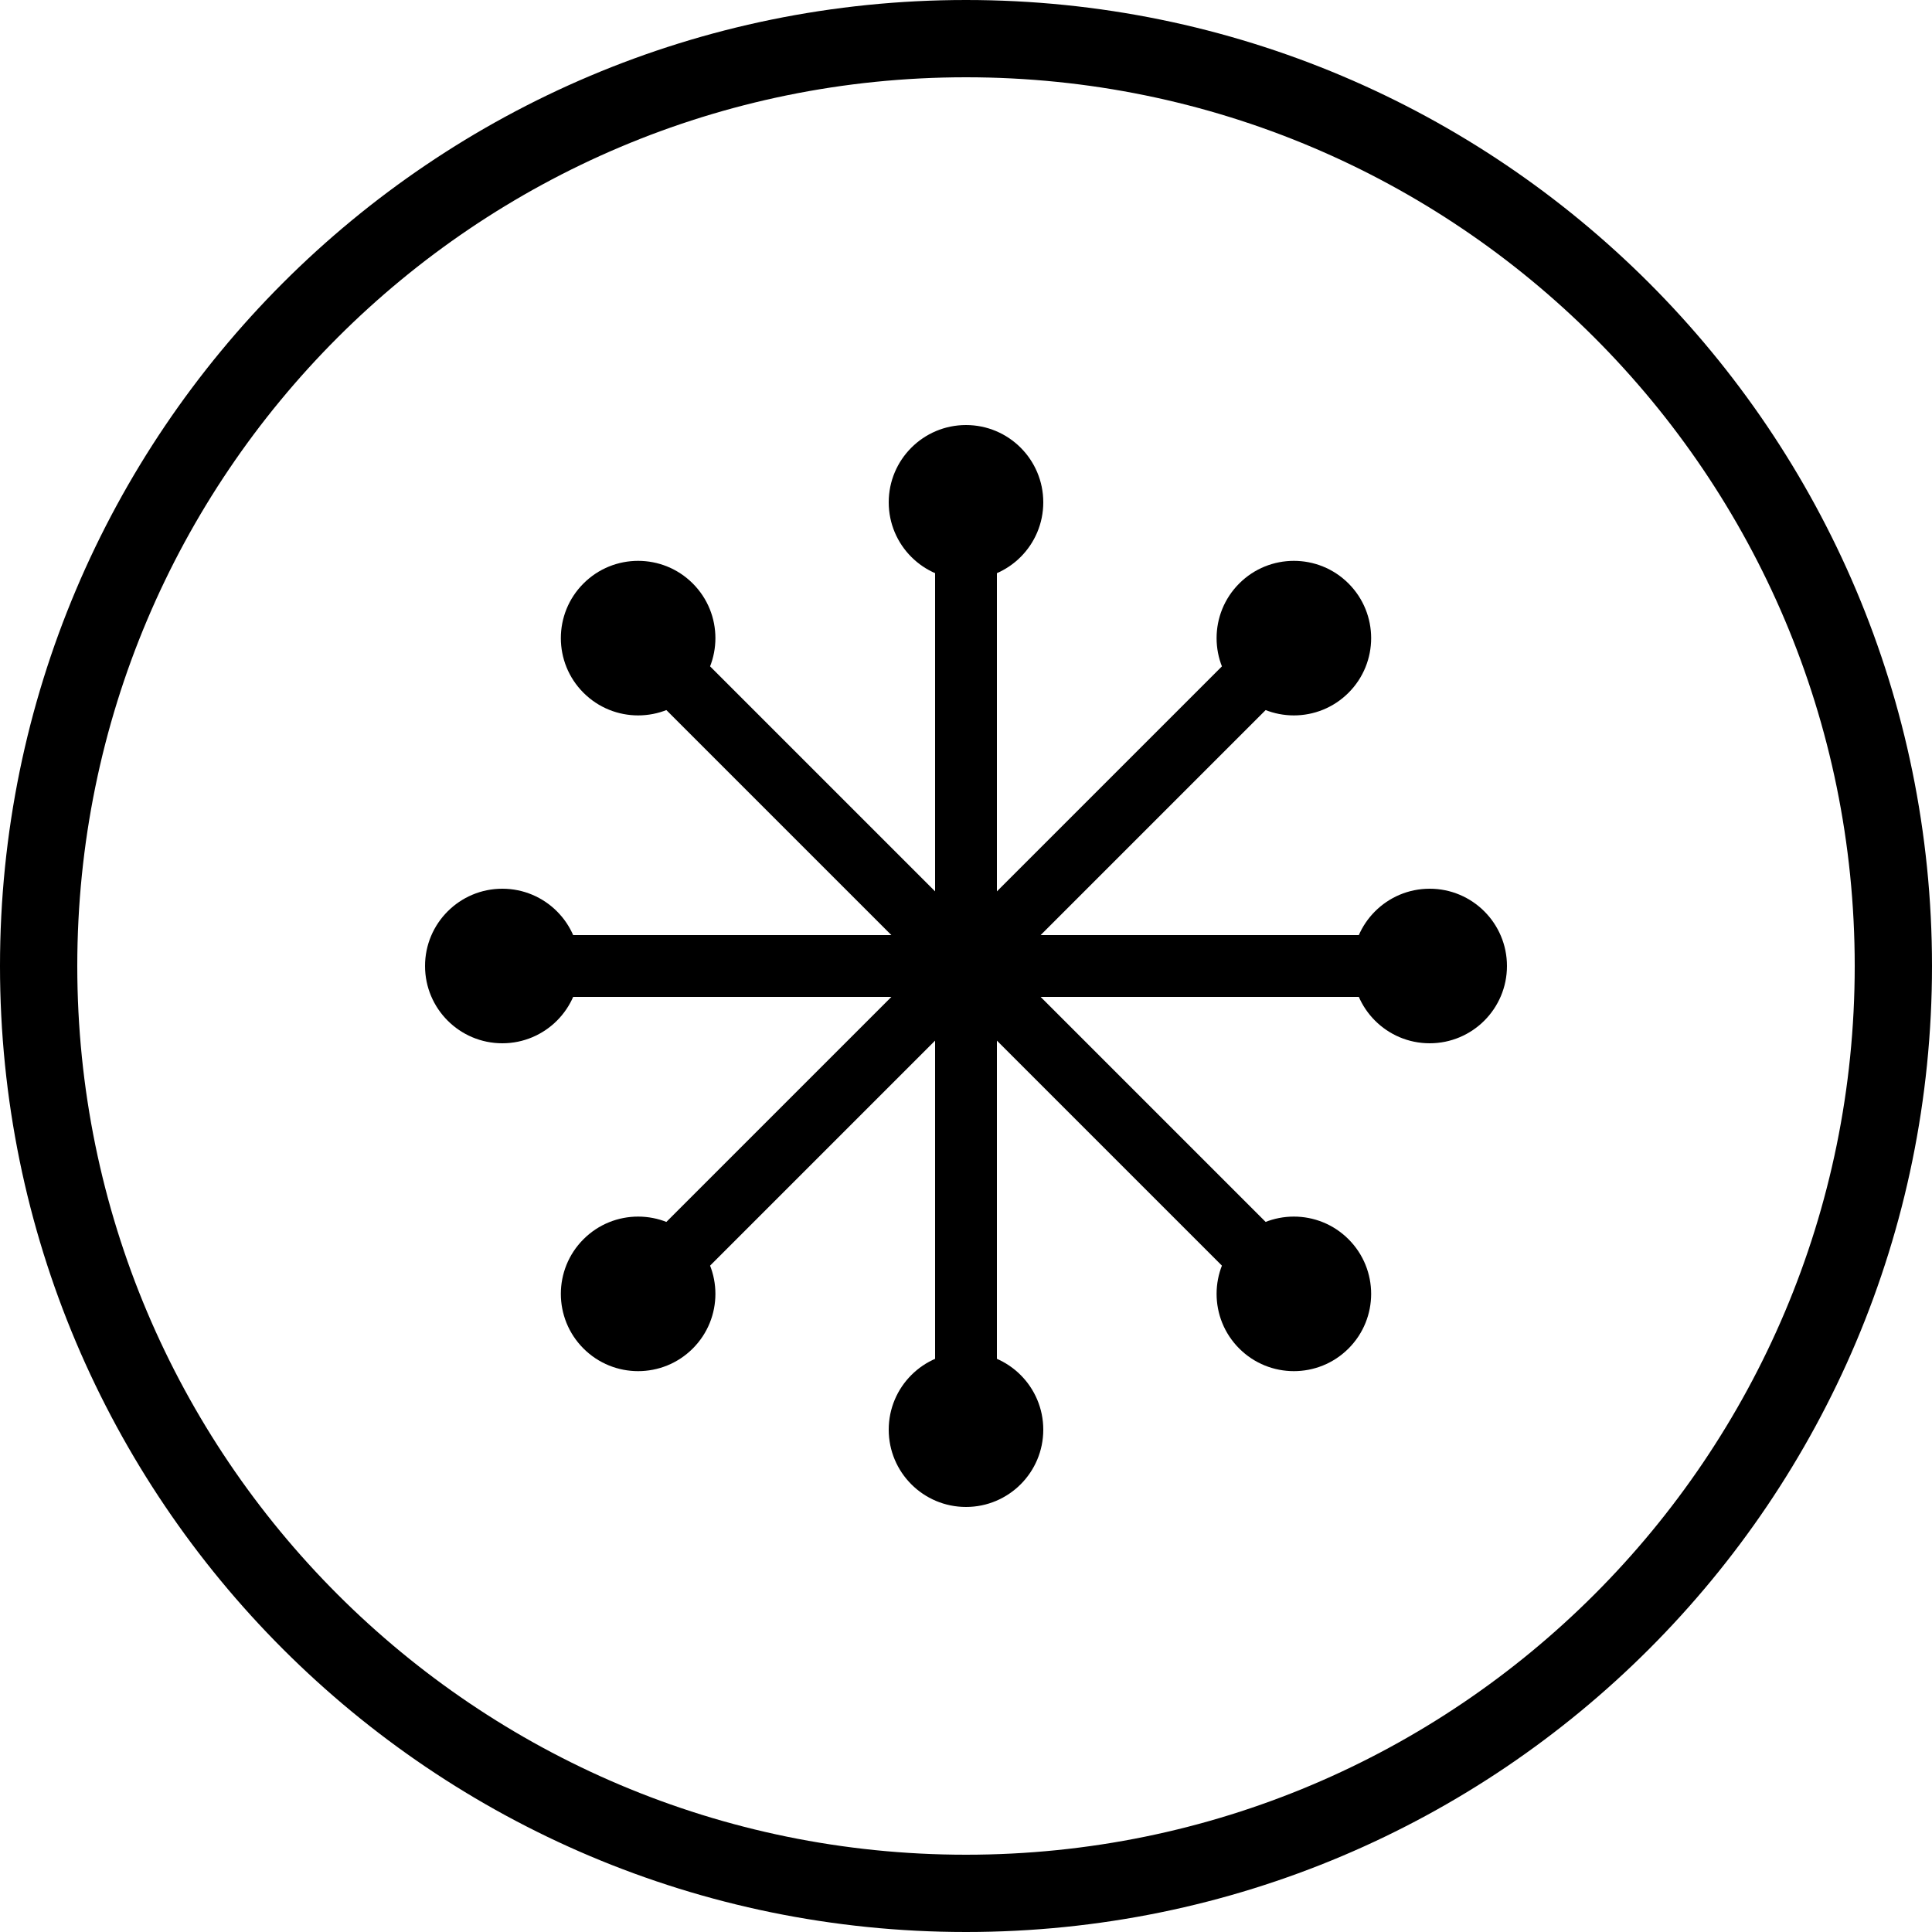
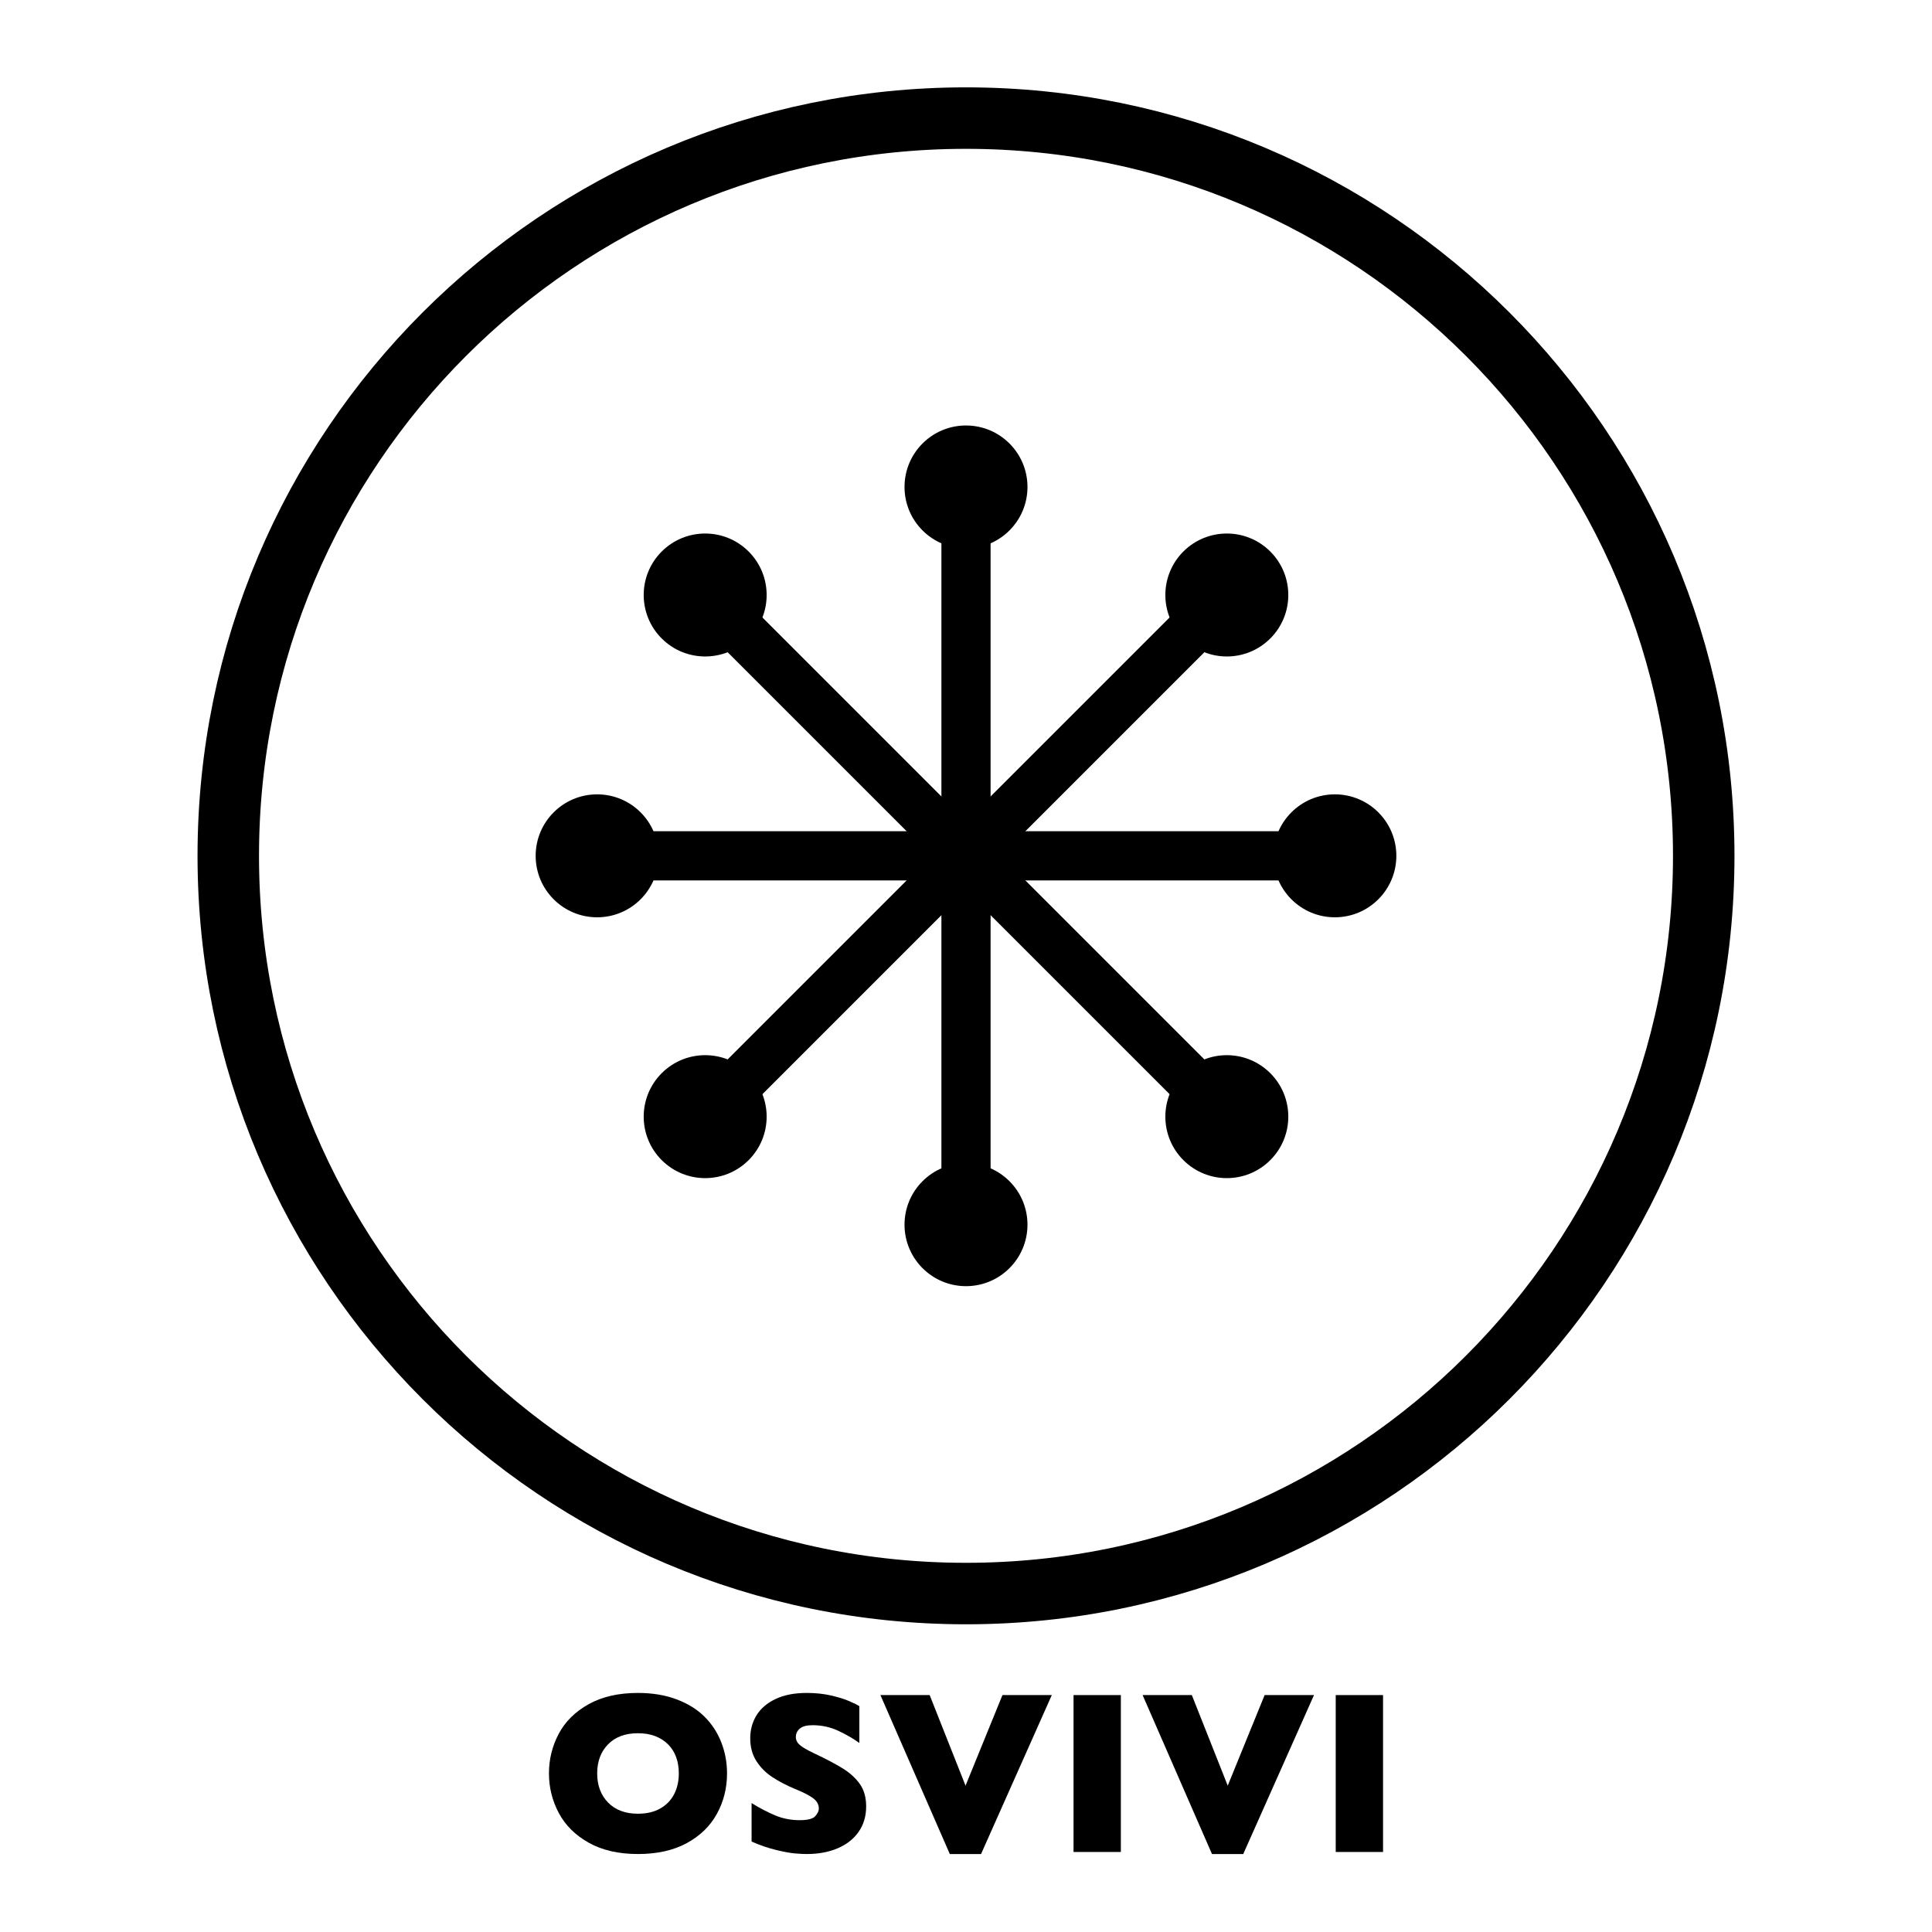
- <svg xmlns="http://www.w3.org/2000/svg" viewBox="0 0 100 100">
-   <circle cx="50" cy="50" r="48" fill="none" stroke="black" stroke-width="4" />
-   <g transform="translate(50,50) scale(0.8)">
-     <circle cx="0" cy="0" r="5" fill="black" />
-     <g id="branch">
-       <line x1="0" y1="0" x2="0" y2="-30" stroke="black" stroke-width="4" stroke-linecap="round" />
-       <circle cx="0" cy="-30" r="5" fill="black" />
+ <svg xmlns="http://www.w3.org/2000/svg" width="100%" height="100%" viewBox="0 0 100 100" version="1.1" xml:space="preserve" style="fill-rule:evenodd;clip-rule:evenodd;">
+   <g transform="matrix(0.795515,0,0,0.795515,10.2243,4.52158)">
+     <circle cx="50" cy="50" r="48" style="fill:none;stroke:black;stroke-width:4px;" />
+     <g transform="matrix(0.8,0,0,0.8,50,50)">
+       <circle cx="0" cy="0" r="5" />
    </g>
-     <use href="#branch" transform="rotate(45)" />
-     <use href="#branch" transform="rotate(90)" />
-     <use href="#branch" transform="rotate(135)" />
-     <use href="#branch" transform="rotate(180)" />
-     <use href="#branch" transform="rotate(225)" />
-     <use href="#branch" transform="rotate(270)" />
-     <use href="#branch" transform="rotate(315)" />
+     <g id="branch" transform="matrix(0.8,0,0,0.8,50,50)">
+       <path d="M0,0L0,-30" style="fill:none;fill-rule:nonzero;stroke:black;stroke-width:4px;stroke-linecap:round;" />
+       <circle cx="0" cy="-30" r="5" />
+     </g>
+     <g id="branch1" transform="matrix(0.565685,0.565685,-0.565685,0.565685,50,50)">
+       <path d="M0,0L0,-30" style="fill:none;fill-rule:nonzero;stroke:black;stroke-width:4px;stroke-linecap:round;" />
+       <circle cx="0" cy="-30" r="5" />
+     </g>
+     <g id="branch2" transform="matrix(-3.06285e-16,0.8,-0.8,-3.06285e-16,50,50)">
+       <path d="M0,0L0,-30" style="fill:none;fill-rule:nonzero;stroke:black;stroke-width:4px;stroke-linecap:round;" />
+       <circle cx="0" cy="-30" r="5" />
+     </g>
+     <g id="branch3" transform="matrix(-0.565685,0.565685,-0.565685,-0.565685,50,50)">
+       <path d="M0,0L0,-30" style="fill:none;fill-rule:nonzero;stroke:black;stroke-width:4px;stroke-linecap:round;" />
+       <circle cx="0" cy="-30" r="5" />
+     </g>
+     <g id="branch4" transform="matrix(-0.8,-6.12571e-16,6.12571e-16,-0.8,50,50)">
+       <path d="M0,0L0,-30" style="fill:none;fill-rule:nonzero;stroke:black;stroke-width:4px;stroke-linecap:round;" />
+       <circle cx="0" cy="-30" r="5" />
+     </g>
+     <g id="branch5" transform="matrix(-0.565685,-0.565685,0.565685,-0.565685,50,50)">
+       <path d="M0,0L0,-30" style="fill:none;fill-rule:nonzero;stroke:black;stroke-width:4px;stroke-linecap:round;" />
+       <circle cx="0" cy="-30" r="5" />
+     </g>
+     <g id="branch6" transform="matrix(5.63585e-16,-0.8,0.8,5.63585e-16,50,50)">
+       <path d="M0,0L0,-30" style="fill:none;fill-rule:nonzero;stroke:black;stroke-width:4px;stroke-linecap:round;" />
+       <circle cx="0" cy="-30" r="5" />
+     </g>
+     <g id="branch7" transform="matrix(0.565685,-0.565685,0.565685,0.565685,50,50)">
+       <path d="M0,0L0,-30" style="fill:none;fill-rule:nonzero;stroke:black;stroke-width:4px;stroke-linecap:round;" />
+       <circle cx="0" cy="-30" r="5" />
+     </g>
+   </g>
+   <g transform="matrix(1,0,0,1,7.80208,5.46007)">
+     <path d="M29.829,86.332C29.829,87.09 29.654,87.787 29.304,88.424C28.955,89.06 28.434,89.566 27.743,89.941C27.051,90.316 26.21,90.504 25.217,90.504C24.214,90.504 23.364,90.308 22.669,89.918C21.973,89.527 21.457,89.014 21.119,88.377C20.781,87.74 20.612,87.058 20.612,86.332C20.612,85.601 20.78,84.919 21.116,84.284C21.452,83.649 21.968,83.138 22.666,82.749C23.363,82.36 24.214,82.166 25.217,82.166C25.967,82.166 26.636,82.277 27.224,82.5C27.812,82.723 28.296,83.024 28.674,83.405C29.053,83.786 29.341,84.229 29.536,84.735C29.731,85.241 29.829,85.773 29.829,86.332ZM27.333,86.332C27.333,86.027 27.288,85.749 27.198,85.497C27.108,85.245 26.972,85.026 26.791,84.841C26.609,84.655 26.387,84.511 26.126,84.407C25.864,84.304 25.561,84.252 25.217,84.252C24.561,84.252 24.046,84.443 23.671,84.826C23.296,85.209 23.108,85.711 23.108,86.332C23.108,86.953 23.297,87.456 23.674,87.841C24.05,88.225 24.565,88.418 25.217,88.418C25.667,88.418 26.049,88.329 26.366,88.151C26.682,87.974 26.923,87.727 27.087,87.413C27.251,87.099 27.333,86.738 27.333,86.332Z" style="fill-rule:nonzero;" />
+     <path d="M37.03,88.037C37.03,88.545 36.9,88.984 36.64,89.355C36.381,89.726 36.018,90.011 35.553,90.208C35.089,90.405 34.555,90.504 33.954,90.504C33.786,90.504 33.58,90.493 33.336,90.472C33.091,90.45 32.767,90.391 32.363,90.293C31.959,90.195 31.538,90.051 31.1,89.859L31.1,87.867C31.51,88.121 31.914,88.332 32.31,88.5C32.707,88.668 33.132,88.752 33.585,88.752C34.003,88.752 34.273,88.683 34.396,88.544C34.519,88.405 34.581,88.275 34.581,88.154C34.581,87.935 34.475,87.751 34.264,87.6C34.053,87.45 33.747,87.295 33.344,87.135C32.899,86.947 32.508,86.743 32.173,86.522C31.837,86.302 31.562,86.025 31.349,85.693C31.136,85.361 31.03,84.969 31.03,84.516C31.03,84.078 31.137,83.683 31.352,83.329C31.567,82.975 31.895,82.693 32.337,82.482C32.778,82.271 33.317,82.166 33.954,82.166C34.407,82.166 34.826,82.21 35.211,82.298C35.595,82.386 35.913,82.484 36.163,82.594C36.413,82.703 36.585,82.789 36.678,82.851L36.678,84.756C36.346,84.517 35.976,84.305 35.568,84.117C35.16,83.93 34.723,83.836 34.258,83.836C33.954,83.836 33.733,83.894 33.596,84.012C33.46,84.129 33.391,84.273 33.391,84.445C33.391,84.605 33.46,84.744 33.596,84.861C33.733,84.978 33.977,85.121 34.329,85.289C34.954,85.582 35.454,85.846 35.829,86.08C36.204,86.314 36.498,86.585 36.711,86.892C36.924,87.198 37.03,87.58 37.03,88.037Z" style="fill-rule:nonzero;" />
+     <path d="M46.639,82.277L42.977,90.504L41.36,90.504L37.768,82.277L40.317,82.277L42.174,86.965L44.085,82.277L46.639,82.277Z" style="fill-rule:nonzero;" />
+     <rect x="47.764" y="82.277" width="2.449" height="8.121" style="fill-rule:nonzero;" />
+     <path d="M60.21,82.277L56.548,90.504L54.93,90.504L51.339,82.277L53.887,82.277L55.745,86.965L57.655,82.277L60.21,82.277Z" style="fill-rule:nonzero;" />
+     <rect x="61.335" y="82.277" width="2.449" height="8.121" style="fill-rule:nonzero;" />
  </g>
</svg>
